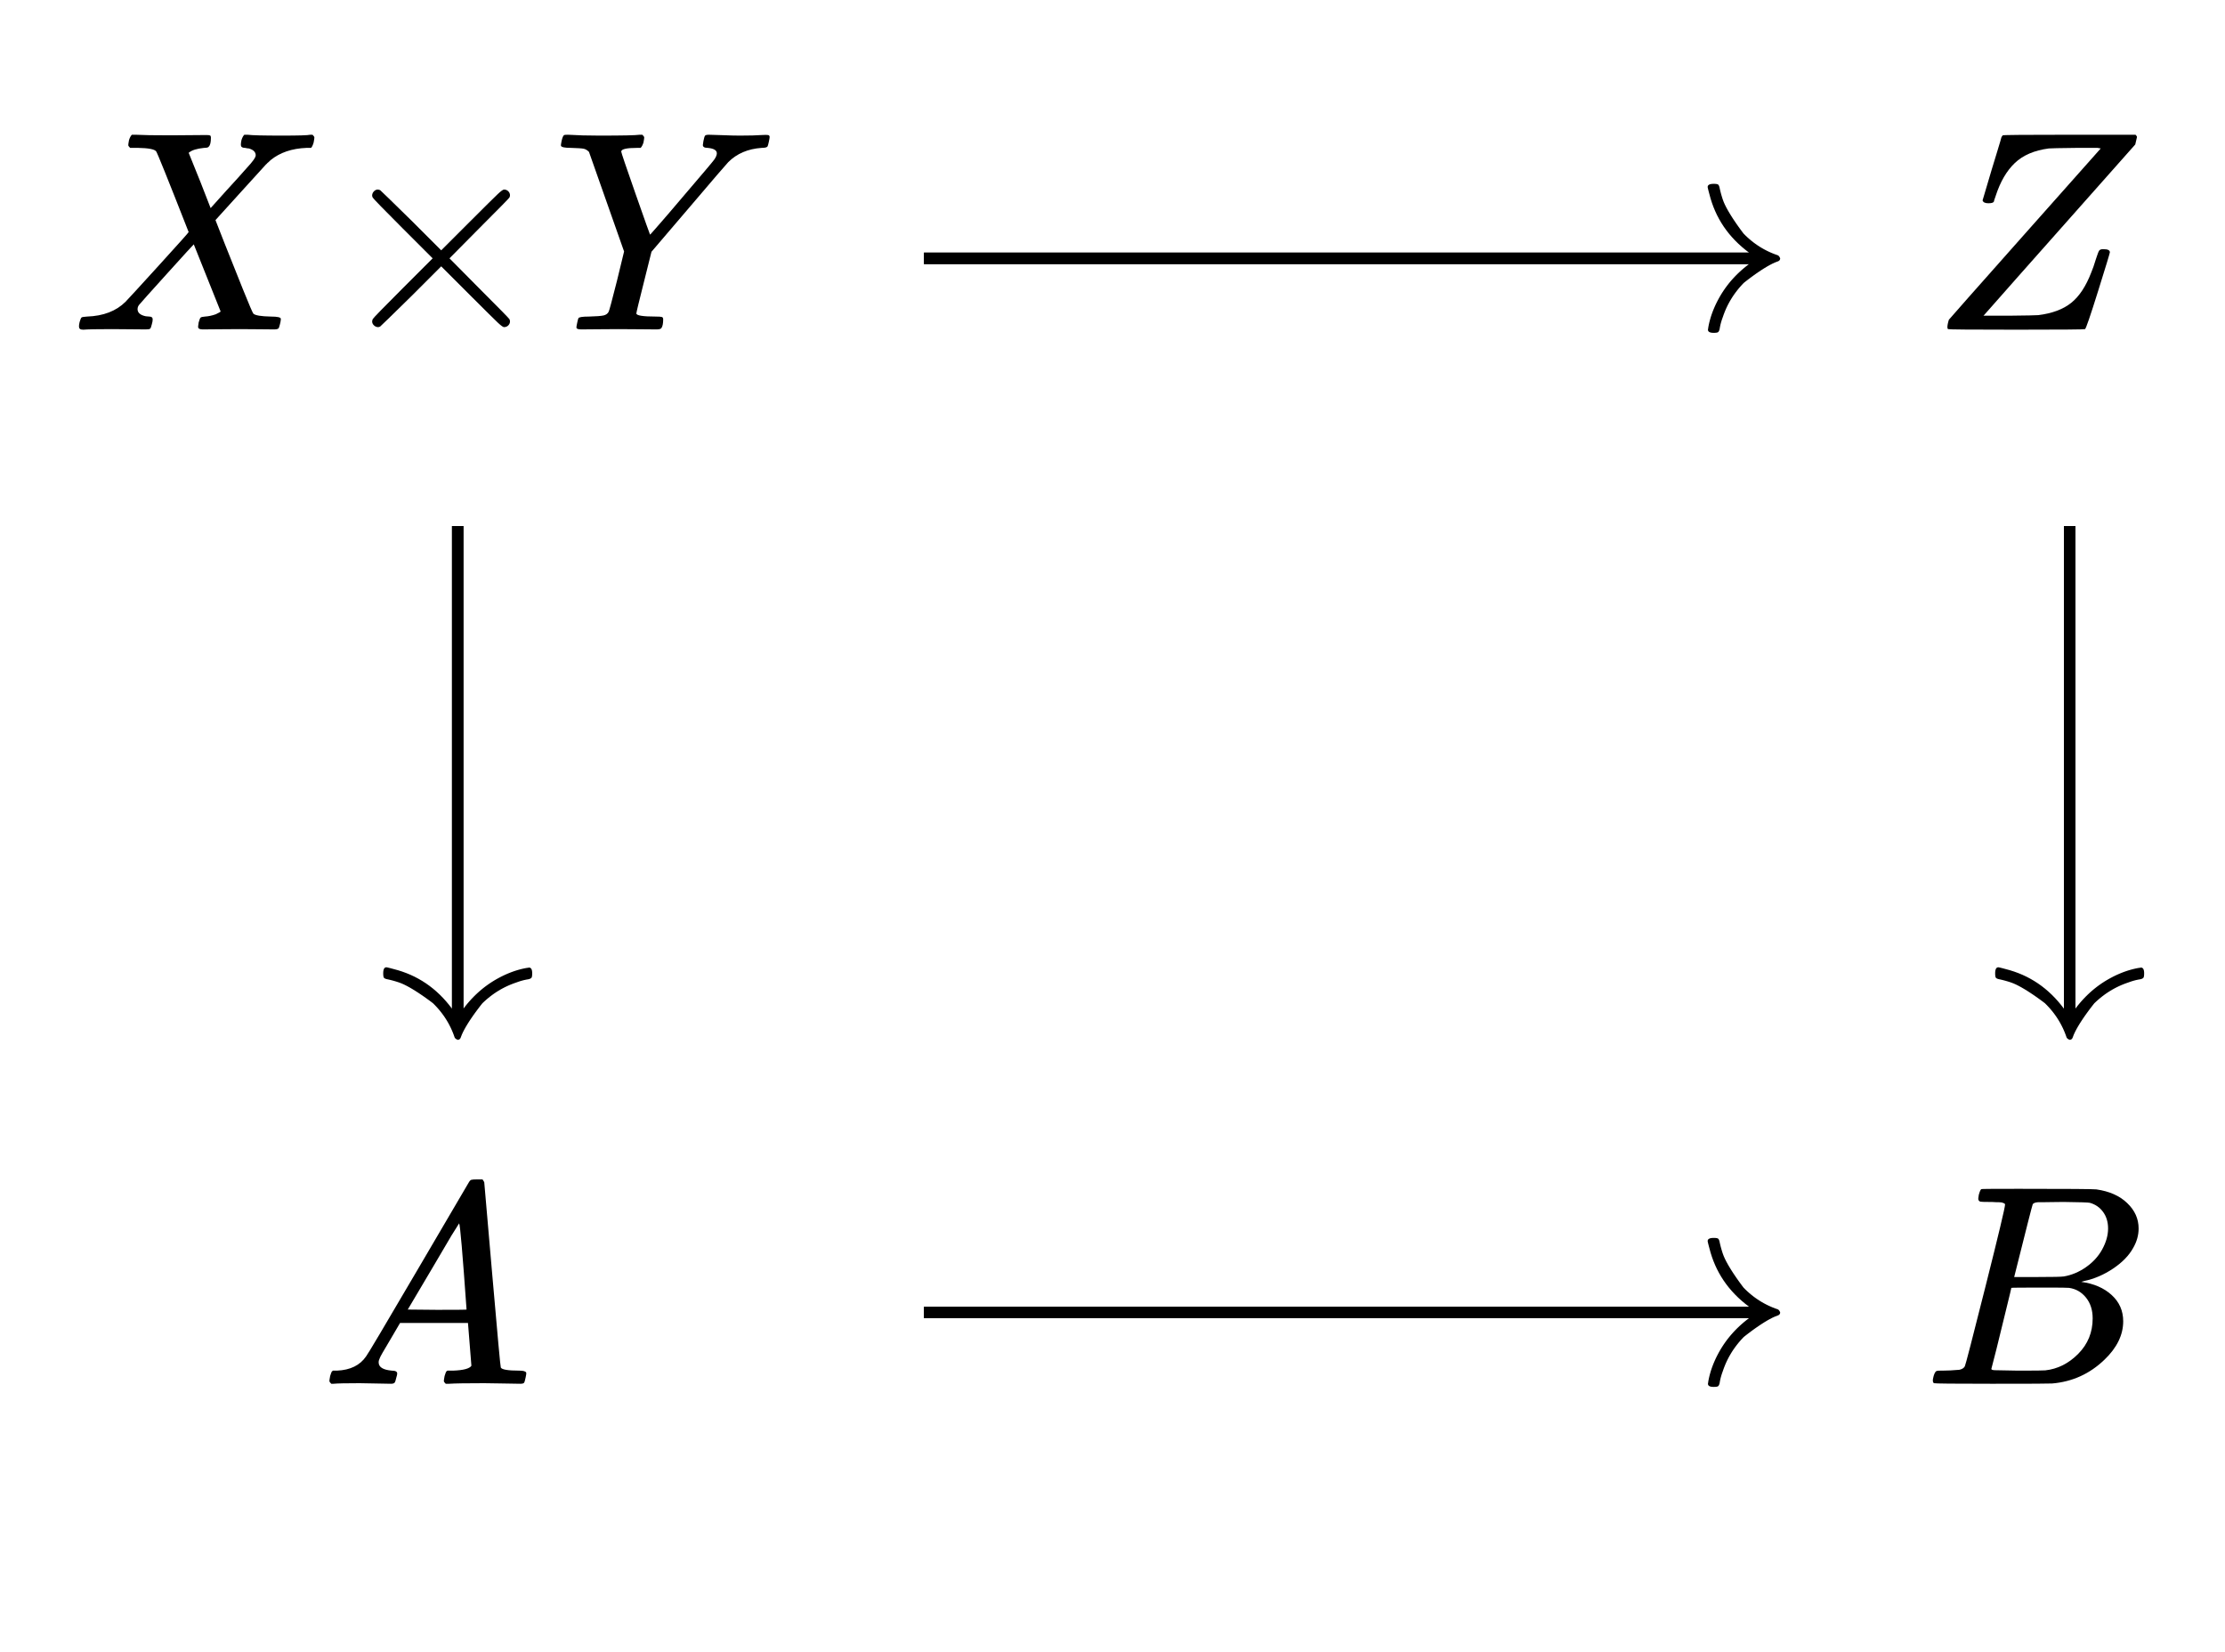
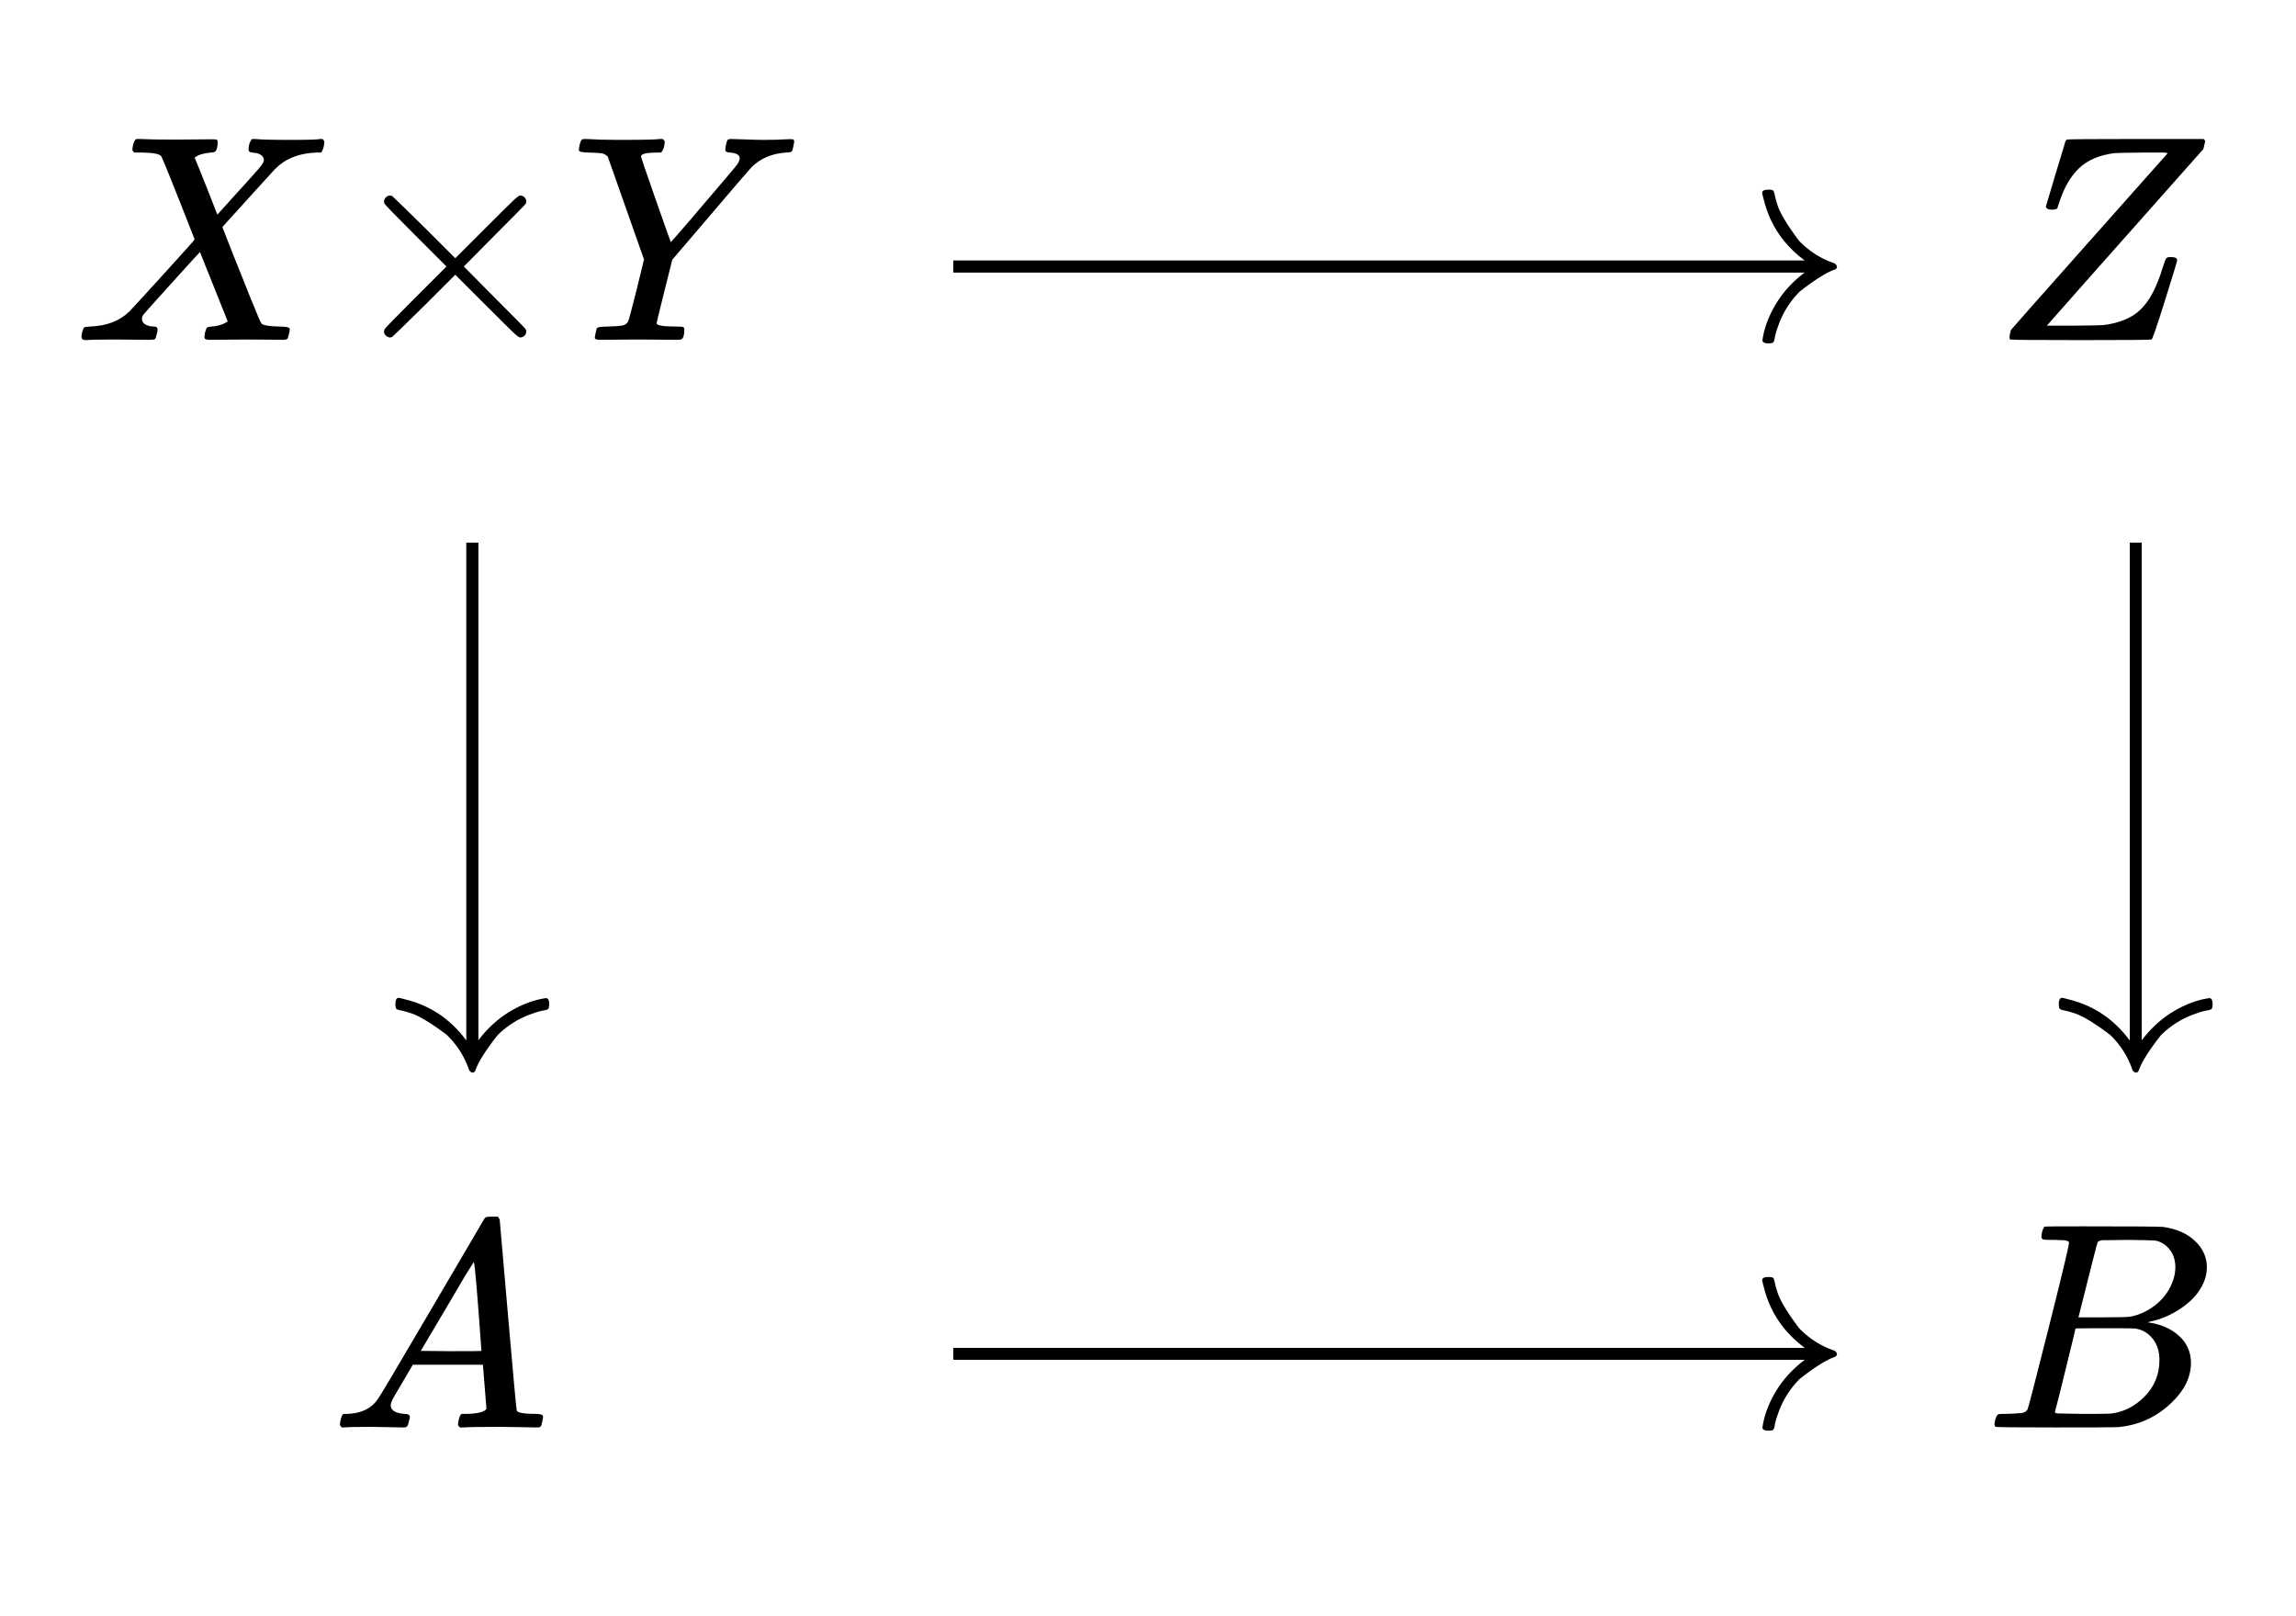
- <svg xmlns="http://www.w3.org/2000/svg" viewBox="0 0 311.847 231.44" width="311.847pt" height="231.44pt">
+ <svg xmlns="http://www.w3.org/2000/svg" viewBox="0 0 311.847 219.44" width="311.847pt" height="219.44pt">
  <path d="M20.44 46.164 Q19.68 46.164 18.08 46.144 Q16.48 46.124 15.68 46.124 Q12.56 46.124 11.68 46.204 Q11.32 46.204 11.2 46.084 Q10.96 45.924 11.16 45.124 Q11.32 44.564 11.44 44.484 Q11.56 44.404 12.2 44.364 Q15.64 44.244 17.6 42.284 Q18 41.884 22.24 37.224 Q26.48 32.564 26.44 32.524 Q22.08 21.404 21.88 21.204 Q21.52 20.764 19.36 20.724 L18.24 20.724 Q18 20.484 17.98 20.384 Q17.96 20.284 18.08 19.644 Q18.24 19.124 18.48 18.884 L19.04 18.884 Q20.4 18.964 23.88 18.964 Q24.76 18.964 26.44 18.944 Q28.12 18.924 28.92 18.924 Q29.32 18.924 29.44 18.984 Q29.56 19.044 29.56 19.284 Q29.56 20.244 29.28 20.524 Q29.2 20.724 28.6 20.724 Q27.08 20.884 26.52 21.364 L26.44 21.404 Q28.24 25.804 29.52 29.164 L31.64 26.804 Q33.52 24.764 34.6 23.524 Q35.84 22.204 35.84 21.764 Q35.84 21.084 34.88 20.804 Q34.68 20.804 34.36 20.724 Q34 20.724 33.84 20.564 Q33.68 20.404 33.84 19.644 Q34 19.124 34.24 18.884 L34.72 18.884 Q35.6 19.004 39.52 19.004 Q43 19.004 43.48 18.884 L43.8 18.884 Q44.04 19.124 44.06 19.224 Q44.08 19.324 43.96 19.964 Q43.8 20.524 43.6 20.724 L42.96 20.724 Q39.88 20.844 37.92 22.444 Q37.56 22.804 37.48 22.844 Q37.4 22.964 37.28 23.044 Q37.12 23.204 33.68 27.004 L30.2 30.844 Q30.2 30.884 31.46 34.064 Q32.72 37.244 34.04 40.524 Q35.36 43.804 35.52 43.964 Q35.92 44.324 37.96 44.364 Q39.36 44.364 39.36 44.684 Q39.36 45.124 39.08 45.964 Q38.96 46.164 38.44 46.164 Q37.84 46.164 36.32 46.144 Q34.8 46.124 33.56 46.124 Q32.36 46.124 30.72 46.144 Q29.08 46.164 28.44 46.164 Q27.92 46.164 27.8 45.964 Q27.72 45.844 27.84 45.204 Q28 44.604 28.12 44.504 Q28.24 44.404 28.72 44.364 Q29.44 44.324 30.24 44.044 Q30.92 43.724 30.92 43.644 L27.16 34.244 Q27.12 34.244 23.38 38.384 Q19.64 42.524 19.6 42.604 Q19.28 42.924 19.28 43.324 Q19.28 44.084 20.44 44.324 Q20.48 44.324 20.68 44.344 Q20.88 44.364 20.92 44.364 Q21.4 44.364 21.4 44.764 Q21.4 45.044 21.28 45.444 Q21.16 45.964 21.04 46.064 Q20.92 46.164 20.44 46.164 L20.44 46.164 Z" fill="rgba(0,0,0,1)" fill-rule="nonzero" stroke="none" />
  <path d="M71.478 45.044 Q71.478 45.364 71.238 45.604 Q70.998 45.844 70.638 45.844 Q70.438 45.844 69.758 45.204 Q69.078 44.564 65.998 41.484 L61.838 37.324 L57.638 41.524 Q53.398 45.684 53.278 45.764 Q53.118 45.844 52.998 45.844 Q52.678 45.844 52.418 45.604 Q52.158 45.364 52.158 45.044 Q52.158 44.964 52.238 44.724 Q52.358 44.484 56.478 40.364 L60.638 36.204 L56.478 32.044 Q52.358 27.924 52.238 27.684 Q52.158 27.524 52.158 27.404 Q52.158 27.084 52.398 26.824 Q52.638 26.564 52.958 26.564 Q53.038 26.564 53.278 26.644 Q53.398 26.724 57.638 30.884 L61.838 35.084 L65.998 30.924 Q69.078 27.844 69.758 27.204 Q70.438 26.564 70.638 26.564 Q70.998 26.564 71.238 26.804 Q71.478 27.044 71.478 27.364 Q71.478 27.524 71.398 27.684 Q71.318 27.844 67.158 32.004 L62.998 36.204 L67.158 40.404 Q71.318 44.564 71.398 44.724 Q71.478 44.884 71.478 45.044 L71.478 45.044 Z" fill="rgba(0,0,0,1)" fill-rule="nonzero" stroke="none" />
  <path d="M89.189 43.924 Q89.189 44.364 91.909 44.364 Q92.589 44.364 92.769 44.424 Q92.949 44.484 92.949 44.764 Q92.949 45.604 92.709 45.964 Q92.589 46.164 92.029 46.164 Q91.309 46.164 89.629 46.144 Q87.949 46.124 86.669 46.124 Q85.389 46.124 83.749 46.144 Q82.109 46.164 81.469 46.164 Q80.789 46.164 80.789 45.884 Q80.789 45.724 80.909 45.184 Q81.029 44.644 81.069 44.604 Q81.149 44.364 82.549 44.364 Q84.109 44.324 84.609 44.204 Q85.109 44.084 85.309 43.684 Q85.429 43.484 86.469 39.364 L87.469 35.244 Q85.829 30.564 82.549 21.284 Q82.189 20.924 81.809 20.844 Q81.429 20.764 80.029 20.724 Q78.749 20.724 78.629 20.444 Q78.589 20.324 78.709 19.764 Q78.869 19.044 79.069 18.924 Q79.149 18.884 79.629 18.884 Q81.549 19.004 83.989 19.004 Q88.869 19.004 89.629 18.884 L90.029 18.884 Q90.269 19.124 90.289 19.224 Q90.309 19.324 90.189 19.964 Q90.029 20.484 89.789 20.724 L89.309 20.724 Q87.069 20.724 87.069 21.244 Q87.069 21.444 89.069 27.144 Q91.069 32.844 91.109 32.884 L91.229 32.764 Q91.389 32.604 91.709 32.224 Q92.029 31.844 92.549 31.264 Q93.069 30.684 93.829 29.784 Q94.589 28.884 95.549 27.764 Q99.829 22.764 100.109 22.364 Q100.469 21.844 100.469 21.484 Q100.469 20.844 99.189 20.724 Q98.509 20.724 98.509 20.324 Q98.509 20.244 98.589 19.764 Q98.709 19.164 98.809 19.024 Q98.909 18.884 99.349 18.884 Q99.909 18.884 101.309 18.944 Q102.709 19.004 103.669 19.004 Q105.709 19.004 106.749 18.924 Q107.429 18.884 107.649 18.924 Q107.869 18.964 107.869 19.204 Q107.869 19.364 107.749 19.904 Q107.629 20.444 107.589 20.484 Q107.509 20.724 106.749 20.724 Q103.869 20.924 102.069 22.724 Q101.709 23.084 96.469 29.244 L91.309 35.284 L90.269 39.444 Q89.189 43.724 89.189 43.924 L89.189 43.924 Z" fill="rgba(0,0,0,1)" fill-rule="nonzero" stroke="none" />
  <path d="M129.5 37.004 L245.14 37.004 L244.79 37.272 L244.45 37.547 L244.12 37.829 L243.801 38.118 L243.491 38.414 L243.191 38.717 L242.901 39.027 L242.62 39.343 L242.35 39.667 L242.09 39.997 L241.84 40.335 L241.6 40.679 L241.37 41.03 L241.15 41.388 L240.94 41.752 L240.74 42.124 L240.617 42.364 L240.5 42.603 L240.388 42.843 L240.282 43.082 L240.181 43.32 L240.085 43.559 L239.994 43.797 L239.909 44.035 L239.829 44.272 L239.755 44.509 L239.686 44.746 L239.622 44.982 L239.563 45.218 L239.51 45.454 L239.462 45.689 L239.42 45.924 L239.42 45.934 L239.42 45.944 L239.419 45.954 L239.419 45.964 L239.418 45.974 L239.417 45.984 L239.416 45.994 L239.415 46.004 L239.413 46.014 L239.412 46.024 L239.41 46.034 L239.408 46.044 L239.406 46.054 L239.404 46.064 L239.402 46.074 L239.4 46.084 L239.398 46.094 L239.396 46.103 L239.394 46.112 L239.392 46.121 L239.39 46.129 L239.388 46.137 L239.387 46.145 L239.386 46.153 L239.384 46.16 L239.383 46.167 L239.382 46.174 L239.381 46.181 L239.381 46.187 L239.38 46.193 L239.38 46.199 L239.38 46.204 L239.383 46.257 L239.393 46.307 L239.408 46.353 L239.43 46.396 L239.458 46.435 L239.493 46.472 L239.534 46.504 L239.581 46.533 L239.634 46.559 L239.693 46.582 L239.759 46.601 L239.831 46.616 L239.909 46.628 L239.993 46.637 L240.083 46.642 L240.18 46.644 L240.239 46.644 L240.295 46.642 L240.348 46.641 L240.399 46.638 L240.447 46.635 L240.493 46.63 L240.535 46.625 L240.576 46.62 L240.613 46.613 L240.648 46.606 L240.68 46.597 L240.709 46.588 L240.736 46.578 L240.76 46.568 L240.781 46.556 L240.8 46.544 L240.817 46.53 L240.834 46.515 L240.85 46.497 L240.866 46.477 L240.881 46.456 L240.896 46.432 L240.911 46.406 L240.925 46.379 L240.939 46.349 L240.952 46.317 L240.964 46.283 L240.977 46.248 L240.988 46.21 L240.999 46.17 L241.01 46.128 L241.02 46.084 L241.036 45.984 L241.053 45.884 L241.072 45.783 L241.093 45.682 L241.115 45.581 L241.138 45.479 L241.164 45.377 L241.19 45.275 L241.219 45.172 L241.249 45.069 L241.28 44.965 L241.313 44.862 L241.348 44.758 L241.384 44.653 L241.421 44.549 L241.46 44.444 L241.575 44.111 L241.699 43.783 L241.831 43.459 L241.973 43.14 L242.124 42.825 L242.284 42.515 L242.453 42.209 L242.631 41.908 L242.817 41.612 L243.013 41.32 L243.219 41.033 L243.433 40.75 L243.656 40.472 L243.888 40.198 L244.13 39.929 L244.38 39.664 L244.414 39.637 L244.51 39.559 L244.664 39.438 L244.869 39.278 L245.119 39.087 L245.408 38.87 L245.731 38.633 L246.081 38.383 L246.451 38.127 L246.838 37.868 L247.233 37.616 L247.632 37.374 L248.028 37.15 L248.415 36.949 L248.788 36.779 L249.14 36.644 L249.184 36.628 L249.224 36.611 L249.262 36.592 L249.298 36.571 L249.33 36.549 L249.359 36.526 L249.386 36.5 L249.41 36.474 L249.431 36.445 L249.449 36.415 L249.465 36.384 L249.477 36.351 L249.487 36.316 L249.494 36.28 L249.499 36.243 L249.5 36.204 L249.499 36.2 L249.494 36.188 L249.487 36.17 L249.477 36.147 L249.465 36.118 L249.449 36.086 L249.431 36.051 L249.41 36.014 L249.386 35.976 L249.359 35.938 L249.33 35.901 L249.298 35.867 L249.262 35.834 L249.224 35.806 L249.184 35.782 L249.14 35.764 L248.803 35.645 L248.471 35.516 L248.144 35.378 L247.823 35.231 L247.507 35.074 L247.196 34.909 L246.891 34.734 L246.59 34.55 L246.296 34.356 L246.006 34.153 L245.722 33.942 L245.443 33.72 L245.169 33.49 L244.901 33.251 L244.638 33.002 L244.38 32.744 L244.354 32.71 L244.279 32.612 L244.161 32.456 L244.006 32.249 L243.821 31.995 L243.611 31.703 L243.382 31.377 L243.141 31.024 L242.892 30.651 L242.642 30.262 L242.398 29.865 L242.164 29.465 L241.948 29.069 L241.754 28.683 L241.59 28.312 L241.46 27.964 L241.425 27.859 L241.392 27.755 L241.359 27.652 L241.327 27.549 L241.296 27.447 L241.267 27.346 L241.238 27.245 L241.21 27.145 L241.183 27.045 L241.157 26.946 L241.132 26.847 L241.108 26.75 L241.085 26.652 L241.062 26.556 L241.041 26.46 L241.02 26.364 L241.01 26.315 L240.999 26.268 L240.988 26.224 L240.977 26.182 L240.964 26.143 L240.952 26.106 L240.939 26.071 L240.925 26.039 L240.911 26.009 L240.896 25.981 L240.881 25.956 L240.866 25.933 L240.85 25.912 L240.834 25.894 L240.817 25.878 L240.8 25.864 L240.781 25.852 L240.76 25.84 L240.736 25.83 L240.709 25.82 L240.68 25.811 L240.648 25.802 L240.613 25.795 L240.576 25.788 L240.535 25.783 L240.493 25.778 L240.447 25.773 L240.399 25.77 L240.348 25.767 L240.295 25.766 L240.239 25.764 L240.18 25.764 L240.078 25.766 L239.983 25.771 L239.895 25.78 L239.812 25.792 L239.737 25.807 L239.668 25.826 L239.606 25.849 L239.55 25.875 L239.501 25.904 L239.458 25.936 L239.422 25.973 L239.393 26.012 L239.37 26.055 L239.353 26.101 L239.343 26.151 L239.34 26.204 L239.341 26.222 L239.344 26.246 L239.348 26.276 L239.355 26.311 L239.363 26.353 L239.374 26.401 L239.386 26.454 L239.4 26.514 L239.416 26.579 L239.434 26.65 L239.453 26.728 L239.475 26.811 L239.498 26.9 L239.524 26.995 L239.551 27.097 L239.58 27.204 L239.747 27.822 L239.939 28.426 L240.154 29.015 L240.393 29.591 L240.656 30.153 L240.944 30.701 L241.255 31.234 L241.59 31.754 L241.95 32.26 L242.333 32.751 L242.741 33.229 L243.173 33.692 L243.628 34.141 L244.108 34.576 L244.612 34.997 L245.14 35.404 L129.5 35.404" fill="rgba(0,0,0,1)" fill-rule="nonzero" stroke="none" />
  <path d="M129.5 37.004 L245.5 37.004 L245.5 35.404 L129.5 35.404" fill="rgba(0,0,0,1)" fill-rule="nonzero" stroke="none" />
  <path d="M294.87 34.924 Q295.71 34.924 295.71 35.364 Q295.71 35.524 294.07 40.764 Q292.43 46.004 292.23 46.124 Q292.11 46.204 282.59 46.204 Q273.11 46.204 273.03 46.124 Q272.87 46.004 272.99 45.404 Q273.03 45.284 273.05 45.144 Q273.07 45.004 273.11 44.924 Q273.15 44.844 273.15 44.804 Q273.15 44.764 283.75 32.824 Q294.35 20.884 294.43 20.804 L293.99 20.724 Q293.59 20.724 291.07 20.724 Q287.47 20.764 287.15 20.804 Q284.11 21.204 282.39 22.844 Q280.67 24.484 279.71 27.444 Q279.67 27.564 279.63 27.684 Q279.59 27.804 279.55 27.904 Q279.51 28.004 279.49 28.084 Q279.47 28.164 279.47 28.204 L279.43 28.284 Q279.31 28.484 278.67 28.484 Q277.99 28.484 277.87 28.084 L279.15 23.764 Q279.47 22.724 279.81 21.604 Q280.15 20.484 280.33 19.884 Q280.51 19.284 280.51 19.244 Q280.63 19.004 280.71 18.964 Q280.83 18.884 290.07 18.884 L299.31 18.884 Q299.51 19.084 299.51 19.204 Q299.51 19.284 299.27 20.244 Q278.15 44.044 278.11 44.124 L277.99 44.244 L281.55 44.244 Q285.35 44.204 285.67 44.164 Q288.59 43.804 290.29 42.444 Q291.99 41.084 293.11 38.164 Q293.39 37.524 293.75 36.324 Q294.07 35.324 294.21 35.124 Q294.35 34.924 294.71 34.924 L294.87 34.924 L294.87 34.924 Z" fill="rgba(0,0,0,1)" fill-rule="nonzero" stroke="none" />
  <path d="M64.95 73.72 L64.95 141.36 L65.218 141.01 L65.493 140.67 L65.775 140.34 L66.064 140.021 L66.36 139.711 L66.663 139.411 L66.973 139.121 L67.29 138.84 L67.613 138.57 L67.943 138.31 L68.281 138.06 L68.625 137.82 L68.976 137.59 L69.334 137.37 L69.698 137.16 L70.07 136.96 L70.31 136.837 L70.549 136.72 L70.789 136.608 L71.028 136.502 L71.266 136.401 L71.505 136.305 L71.743 136.214 L71.981 136.129 L72.218 136.049 L72.455 135.975 L72.692 135.906 L72.928 135.842 L73.164 135.783 L73.4 135.73 L73.635 135.682 L73.87 135.64 L73.88 135.64 L73.89 135.64 L73.9 135.639 L73.91 135.639 L73.92 135.638 L73.93 135.637 L73.94 135.636 L73.95 135.635 L73.96 135.633 L73.97 135.632 L73.98 135.63 L73.99 135.628 L74 135.626 L74.01 135.624 L74.02 135.622 L74.03 135.62 L74.04 135.618 L74.049 135.616 L74.058 135.614 L74.067 135.612 L74.075 135.61 L74.083 135.608 L74.091 135.607 L74.099 135.606 L74.106 135.604 L74.113 135.603 L74.12 135.602 L74.127 135.601 L74.133 135.601 L74.139 135.6 L74.145 135.6 L74.15 135.6 L74.203 135.603 L74.253 135.613 L74.299 135.628 L74.342 135.65 L74.381 135.678 L74.418 135.713 L74.45 135.754 L74.48 135.8 L74.505 135.854 L74.528 135.913 L74.547 135.979 L74.562 136.051 L74.574 136.129 L74.583 136.213 L74.588 136.303 L74.59 136.4 L74.59 136.459 L74.588 136.515 L74.587 136.568 L74.584 136.619 L74.581 136.667 L74.576 136.713 L74.571 136.755 L74.566 136.796 L74.559 136.833 L74.552 136.868 L74.543 136.9 L74.534 136.929 L74.524 136.956 L74.514 136.98 L74.502 137.001 L74.49 137.02 L74.476 137.037 L74.461 137.054 L74.443 137.07 L74.423 137.086 L74.402 137.101 L74.378 137.116 L74.352 137.131 L74.325 137.145 L74.295 137.159 L74.263 137.172 L74.229 137.184 L74.194 137.197 L74.156 137.208 L74.116 137.219 L74.074 137.23 L74.03 137.24 L73.93 137.256 L73.83 137.273 L73.729 137.292 L73.628 137.313 L73.527 137.335 L73.425 137.358 L73.323 137.384 L73.221 137.411 L73.118 137.439 L73.015 137.469 L72.911 137.5 L72.808 137.533 L72.704 137.568 L72.599 137.604 L72.495 137.641 L72.39 137.68 L72.057 137.795 L71.729 137.919 L71.405 138.051 L71.086 138.193 L70.771 138.344 L70.461 138.504 L70.155 138.673 L69.855 138.851 L69.558 139.037 L69.266 139.233 L68.979 139.439 L68.696 139.653 L68.418 139.876 L68.144 140.108 L67.875 140.35 L67.61 140.6 L67.583 140.634 L67.505 140.73 L67.384 140.884 L67.224 141.089 L67.033 141.339 L66.816 141.628 L66.579 141.951 L66.329 142.3 L66.073 142.671 L65.814 143.058 L65.562 143.453 L65.32 143.852 L65.096 144.248 L64.895 144.635 L64.725 145.008 L64.59 145.36 L64.574 145.404 L64.557 145.444 L64.538 145.482 L64.517 145.518 L64.495 145.55 L64.472 145.579 L64.446 145.606 L64.419 145.63 L64.391 145.651 L64.361 145.669 L64.33 145.685 L64.297 145.697 L64.262 145.707 L64.226 145.714 L64.189 145.719 L64.15 145.72 L64.146 145.719 L64.134 145.714 L64.116 145.707 L64.093 145.697 L64.064 145.685 L64.032 145.669 L63.997 145.651 L63.96 145.63 L63.922 145.606 L63.884 145.579 L63.847 145.55 L63.812 145.518 L63.78 145.482 L63.752 145.444 L63.728 145.404 L63.71 145.36 L63.591 145.023 L63.462 144.691 L63.324 144.364 L63.177 144.043 L63.02 143.727 L62.855 143.416 L62.68 143.111 L62.495 142.81 L62.302 142.516 L62.099 142.226 L61.888 141.942 L61.666 141.663 L61.436 141.389 L61.197 141.121 L60.948 140.858 L60.69 140.6 L60.656 140.574 L60.558 140.499 L60.402 140.381 L60.195 140.226 L59.941 140.041 L59.649 139.831 L59.323 139.602 L58.971 139.361 L58.597 139.112 L58.208 138.862 L57.811 138.618 L57.411 138.384 L57.015 138.168 L56.629 137.974 L56.258 137.81 L55.91 137.68 L55.805 137.645 L55.701 137.612 L55.598 137.579 L55.495 137.547 L55.393 137.516 L55.292 137.487 L55.191 137.458 L55.09 137.43 L54.991 137.403 L54.892 137.377 L54.793 137.352 L54.696 137.328 L54.598 137.305 L54.502 137.282 L54.406 137.261 L54.31 137.24 L54.261 137.23 L54.214 137.219 L54.17 137.208 L54.128 137.197 L54.089 137.184 L54.052 137.172 L54.017 137.159 L53.985 137.145 L53.955 137.131 L53.927 137.116 L53.902 137.101 L53.879 137.086 L53.858 137.07 L53.84 137.054 L53.824 137.037 L53.81 137.02 L53.798 137.001 L53.786 136.98 L53.776 136.956 L53.766 136.929 L53.757 136.9 L53.748 136.868 L53.741 136.833 L53.734 136.796 L53.729 136.755 L53.724 136.713 L53.719 136.667 L53.716 136.619 L53.713 136.568 L53.712 136.515 L53.71 136.459 L53.71 136.4 L53.712 136.298 L53.717 136.203 L53.726 136.115 L53.738 136.032 L53.753 135.957 L53.772 135.888 L53.795 135.826 L53.821 135.77 L53.85 135.721 L53.882 135.678 L53.919 135.642 L53.958 135.613 L54.001 135.59 L54.047 135.573 L54.097 135.563 L54.15 135.56 L54.168 135.561 L54.192 135.564 L54.222 135.568 L54.257 135.575 L54.299 135.583 L54.347 135.594 L54.4 135.606 L54.459 135.62 L54.525 135.636 L54.596 135.654 L54.674 135.673 L54.757 135.695 L54.846 135.718 L54.941 135.744 L55.043 135.771 L55.15 135.8 L55.768 135.967 L56.372 136.159 L56.961 136.374 L57.537 136.613 L58.099 136.876 L58.647 137.164 L59.18 137.475 L59.7 137.81 L60.206 138.17 L60.697 138.553 L61.175 138.961 L61.638 139.393 L62.087 139.848 L62.522 140.328 L62.943 140.832 L63.35 141.36 L63.35 73.72" fill="rgba(0,0,0,1)" fill-rule="nonzero" stroke="none" />
  <path d="M64.95 73.72 L64.95 141.72 L63.35 141.72 L63.35 73.72" fill="rgba(0,0,0,1)" fill-rule="nonzero" stroke="none" />
  <path d="M290.874 73.72 L290.874 141.36 L291.142 141.01 L291.417 140.67 L291.699 140.34 L291.988 140.021 L292.284 139.711 L292.587 139.411 L292.896 139.121 L293.213 138.84 L293.537 138.57 L293.867 138.31 L294.204 138.06 L294.548 137.82 L294.899 137.59 L295.257 137.37 L295.622 137.16 L295.994 136.96 L296.233 136.837 L296.473 136.72 L296.712 136.608 L296.951 136.502 L297.19 136.401 L297.428 136.305 L297.666 136.214 L297.904 136.129 L298.141 136.049 L298.379 135.975 L298.615 135.906 L298.852 135.842 L299.088 135.783 L299.323 135.73 L299.559 135.682 L299.794 135.64 L299.803 135.64 L299.813 135.64 L299.823 135.639 L299.833 135.639 L299.843 135.638 L299.853 135.637 L299.863 135.636 L299.874 135.635 L299.884 135.633 L299.894 135.632 L299.904 135.63 L299.914 135.628 L299.924 135.626 L299.934 135.624 L299.944 135.622 L299.954 135.62 L299.963 135.618 L299.973 135.616 L299.982 135.614 L299.99 135.612 L299.999 135.61 L300.007 135.608 L300.015 135.607 L300.023 135.606 L300.03 135.604 L300.037 135.603 L300.044 135.602 L300.05 135.601 L300.057 135.601 L300.063 135.6 L300.068 135.6 L300.074 135.6 L300.127 135.603 L300.176 135.613 L300.223 135.628 L300.266 135.65 L300.305 135.678 L300.341 135.713 L300.374 135.754 L300.403 135.8 L300.429 135.854 L300.451 135.913 L300.47 135.979 L300.486 136.051 L300.498 136.129 L300.507 136.213 L300.512 136.303 L300.514 136.4 L300.513 136.459 L300.512 136.515 L300.51 136.568 L300.508 136.619 L300.504 136.667 L300.5 136.713 L300.495 136.755 L300.489 136.796 L300.483 136.833 L300.475 136.868 L300.467 136.9 L300.458 136.929 L300.448 136.956 L300.437 136.98 L300.426 137.001 L300.414 137.02 L300.4 137.037 L300.384 137.054 L300.366 137.07 L300.347 137.086 L300.325 137.101 L300.301 137.116 L300.276 137.131 L300.248 137.145 L300.218 137.159 L300.187 137.172 L300.153 137.184 L300.117 137.197 L300.079 137.208 L300.039 137.219 L299.998 137.23 L299.954 137.24 L299.854 137.256 L299.753 137.273 L299.653 137.292 L299.552 137.313 L299.45 137.335 L299.349 137.358 L299.246 137.384 L299.144 137.411 L299.041 137.439 L298.938 137.469 L298.835 137.5 L298.731 137.533 L298.627 137.568 L298.523 137.604 L298.418 137.641 L298.314 137.68 L297.981 137.795 L297.652 137.919 L297.328 138.051 L297.009 138.193 L296.695 138.344 L296.385 138.504 L296.079 138.673 L295.778 138.851 L295.482 139.037 L295.19 139.233 L294.902 139.439 L294.62 139.653 L294.341 139.876 L294.068 140.108 L293.798 140.35 L293.534 140.6 L293.506 140.634 L293.429 140.73 L293.307 140.884 L293.148 141.089 L292.956 141.339 L292.739 141.628 L292.503 141.951 L292.253 142.3 L291.996 142.671 L291.738 143.058 L291.485 143.453 L291.244 143.852 L291.02 144.248 L290.819 144.635 L290.648 145.008 L290.514 145.36 L290.498 145.404 L290.48 145.444 L290.461 145.482 L290.441 145.518 L290.419 145.55 L290.395 145.579 L290.37 145.606 L290.343 145.63 L290.315 145.651 L290.285 145.669 L290.253 145.685 L290.221 145.697 L290.186 145.707 L290.15 145.714 L290.113 145.719 L290.074 145.72 L290.07 145.719 L290.058 145.714 L290.04 145.707 L290.016 145.697 L289.988 145.685 L289.955 145.669 L289.92 145.651 L289.884 145.63 L289.846 145.606 L289.808 145.579 L289.771 145.55 L289.736 145.518 L289.704 145.482 L289.675 145.444 L289.652 145.404 L289.634 145.36 L289.514 145.023 L289.386 144.691 L289.248 144.364 L289.1 144.043 L288.944 143.727 L288.778 143.416 L288.603 143.111 L288.419 142.81 L288.226 142.516 L288.023 142.226 L287.811 141.942 L287.59 141.663 L287.36 141.389 L287.12 141.121 L286.872 140.858 L286.614 140.6 L286.58 140.574 L286.482 140.499 L286.326 140.381 L286.118 140.226 L285.865 140.041 L285.573 139.831 L285.247 139.602 L284.894 139.361 L284.52 139.112 L284.132 138.862 L283.735 138.618 L283.335 138.384 L282.939 138.168 L282.552 137.974 L282.182 137.81 L281.834 137.68 L281.729 137.645 L281.625 137.612 L281.522 137.579 L281.419 137.547 L281.317 137.516 L281.215 137.487 L281.114 137.458 L281.014 137.43 L280.914 137.403 L280.815 137.377 L280.717 137.352 L280.619 137.328 L280.522 137.305 L280.425 137.282 L280.329 137.261 L280.234 137.24 L280.185 137.23 L280.138 137.219 L280.094 137.208 L280.052 137.197 L280.013 137.184 L279.976 137.172 L279.941 137.159 L279.909 137.145 L279.879 137.131 L279.851 137.116 L279.826 137.101 L279.803 137.086 L279.782 137.07 L279.764 137.054 L279.747 137.037 L279.734 137.02 L279.721 137.001 L279.71 136.98 L279.699 136.956 L279.689 136.929 L279.68 136.9 L279.672 136.868 L279.665 136.833 L279.658 136.796 L279.652 136.755 L279.647 136.713 L279.643 136.667 L279.64 136.619 L279.637 136.568 L279.635 136.515 L279.634 136.459 L279.634 136.4 L279.635 136.298 L279.641 136.203 L279.649 136.115 L279.661 136.032 L279.677 135.957 L279.696 135.888 L279.718 135.826 L279.744 135.77 L279.773 135.721 L279.806 135.678 L279.842 135.642 L279.882 135.613 L279.925 135.59 L279.971 135.573 L280.021 135.563 L280.074 135.56 L280.092 135.561 L280.115 135.564 L280.145 135.568 L280.181 135.575 L280.223 135.583 L280.27 135.594 L280.324 135.606 L280.383 135.62 L280.449 135.636 L280.52 135.654 L280.597 135.673 L280.681 135.695 L280.77 135.718 L280.865 135.744 L280.966 135.771 L281.074 135.8 L281.691 135.967 L282.295 136.159 L282.885 136.374 L283.461 136.613 L284.022 136.876 L284.57 137.164 L285.104 137.475 L285.624 137.81 L286.129 138.17 L286.621 138.553 L287.098 138.961 L287.561 139.393 L288.011 139.848 L288.446 140.328 L288.867 140.832 L289.274 141.36 L289.274 73.72" fill="rgba(0,0,0,1)" fill-rule="nonzero" stroke="none" />
  <path d="M290.874 73.72 L290.874 141.72 L289.274 141.72 L289.274 73.72" fill="rgba(0,0,0,1)" fill-rule="nonzero" stroke="none" />
  <path d="M54.79 193.924 Q54.11 193.924 52.63 193.884 Q51.15 193.844 50.39 193.844 Q47.55 193.844 46.75 193.924 L46.43 193.924 Q46.19 193.684 46.17 193.584 Q46.15 193.484 46.27 192.844 Q46.43 192.324 46.51 192.204 L46.67 192.084 L47.23 192.084 Q50.03 191.964 51.31 190.084 Q51.55 189.844 58.57 177.864 Q65.59 165.884 65.67 165.764 Q65.87 165.404 66.05 165.344 Q66.23 165.284 66.95 165.284 L67.63 165.284 Q67.87 165.644 67.87 165.684 L68.99 178.604 Q70.11 191.524 70.19 191.644 Q70.39 192.084 72.79 192.084 Q73.63 192.084 73.75 192.364 Q73.79 192.524 73.67 193.044 Q73.55 193.644 73.45 193.784 Q73.35 193.924 72.91 193.924 Q72.19 193.924 70.53 193.884 Q68.87 193.844 67.87 193.844 Q64.11 193.844 62.95 193.924 L62.47 193.924 Q62.23 193.684 62.21 193.584 Q62.19 193.484 62.31 192.844 Q62.47 192.324 62.55 192.204 L62.71 192.084 L63.51 192.084 Q65.67 192.004 66.07 191.404 L65.59 185.404 L56.07 185.404 L54.71 187.724 Q53.27 190.124 53.23 190.324 Q53.07 190.644 53.07 190.924 Q53.07 191.924 54.91 192.084 Q55.67 192.084 55.67 192.484 Q55.67 192.684 55.55 193.044 Q55.43 193.604 55.31 193.764 Q55.19 193.924 54.79 193.924 L54.79 193.924 Z M65.39 183.524 Q64.55 171.644 64.35 171.444 L63.27 173.164 Q62.63 174.244 60.75 177.444 L57.15 183.524 L61.27 183.564 Q65.39 183.564 65.39 183.524 L65.39 183.524 Z" fill="rgba(0,0,0,1)" fill-rule="nonzero" stroke="none" />
  <path d="M129.5 184.724 L245.14 184.724 L244.79 184.992 L244.45 185.267 L244.12 185.549 L243.801 185.838 L243.491 186.134 L243.191 186.437 L242.901 186.747 L242.62 187.064 L242.35 187.387 L242.09 187.717 L241.84 188.055 L241.6 188.399 L241.37 188.75 L241.15 189.108 L240.94 189.472 L240.74 189.844 L240.617 190.084 L240.5 190.323 L240.388 190.563 L240.282 190.802 L240.181 191.04 L240.085 191.279 L239.994 191.517 L239.909 191.755 L239.829 191.992 L239.755 192.229 L239.686 192.466 L239.622 192.702 L239.563 192.938 L239.51 193.174 L239.462 193.409 L239.42 193.644 L239.42 193.654 L239.42 193.664 L239.419 193.674 L239.419 193.684 L239.418 193.694 L239.417 193.704 L239.416 193.714 L239.415 193.724 L239.413 193.734 L239.412 193.744 L239.41 193.754 L239.408 193.764 L239.406 193.774 L239.404 193.784 L239.402 193.794 L239.4 193.804 L239.398 193.814 L239.396 193.823 L239.394 193.832 L239.392 193.841 L239.39 193.849 L239.388 193.857 L239.387 193.865 L239.386 193.873 L239.384 193.88 L239.383 193.887 L239.382 193.894 L239.381 193.901 L239.381 193.907 L239.38 193.913 L239.38 193.919 L239.38 193.924 L239.383 193.977 L239.393 194.027 L239.408 194.073 L239.43 194.116 L239.458 194.155 L239.493 194.192 L239.534 194.224 L239.581 194.254 L239.634 194.279 L239.693 194.302 L239.759 194.321 L239.831 194.336 L239.909 194.348 L239.993 194.357 L240.083 194.362 L240.18 194.364 L240.239 194.364 L240.295 194.362 L240.348 194.361 L240.399 194.358 L240.447 194.355 L240.493 194.35 L240.535 194.345 L240.576 194.339 L240.613 194.333 L240.648 194.326 L240.68 194.317 L240.709 194.308 L240.736 194.298 L240.76 194.288 L240.781 194.276 L240.8 194.264 L240.817 194.25 L240.834 194.235 L240.85 194.217 L240.866 194.197 L240.881 194.176 L240.896 194.152 L240.911 194.126 L240.925 194.099 L240.939 194.069 L240.952 194.037 L240.964 194.003 L240.977 193.968 L240.988 193.93 L240.999 193.89 L241.01 193.848 L241.02 193.804 L241.036 193.704 L241.053 193.604 L241.072 193.503 L241.093 193.402 L241.115 193.301 L241.138 193.199 L241.164 193.097 L241.19 192.994 L241.219 192.892 L241.249 192.789 L241.28 192.685 L241.313 192.582 L241.348 192.478 L241.384 192.373 L241.421 192.269 L241.46 192.164 L241.575 191.831 L241.699 191.503 L241.831 191.179 L241.973 190.86 L242.124 190.545 L242.284 190.235 L242.453 189.929 L242.631 189.629 L242.817 189.332 L243.013 189.04 L243.219 188.753 L243.433 188.47 L243.656 188.192 L243.888 187.918 L244.13 187.649 L244.38 187.384 L244.414 187.357 L244.51 187.279 L244.664 187.158 L244.869 186.998 L245.119 186.807 L245.408 186.59 L245.731 186.353 L246.081 186.103 L246.451 185.847 L246.838 185.588 L247.233 185.336 L247.632 185.094 L248.028 184.87 L248.415 184.669 L248.788 184.499 L249.14 184.364 L249.184 184.348 L249.224 184.331 L249.262 184.312 L249.298 184.291 L249.33 184.269 L249.359 184.246 L249.386 184.22 L249.41 184.194 L249.431 184.165 L249.449 184.135 L249.465 184.104 L249.477 184.071 L249.487 184.036 L249.494 184 L249.499 183.963 L249.5 183.924 L249.499 183.92 L249.494 183.908 L249.487 183.89 L249.477 183.867 L249.465 183.838 L249.449 183.806 L249.431 183.771 L249.41 183.734 L249.386 183.696 L249.359 183.658 L249.33 183.621 L249.298 183.587 L249.262 183.554 L249.224 183.526 L249.184 183.502 L249.14 183.484 L248.803 183.365 L248.471 183.236 L248.144 183.098 L247.823 182.951 L247.507 182.794 L247.196 182.629 L246.891 182.454 L246.59 182.269 L246.296 182.076 L246.006 181.873 L245.722 181.662 L245.443 181.44 L245.169 181.21 L244.901 180.971 L244.638 180.722 L244.38 180.464 L244.354 180.43 L244.279 180.332 L244.161 180.176 L244.006 179.969 L243.821 179.715 L243.611 179.423 L243.382 179.097 L243.141 178.744 L242.892 178.371 L242.642 177.982 L242.398 177.585 L242.164 177.185 L241.948 176.789 L241.754 176.403 L241.59 176.032 L241.46 175.684 L241.425 175.579 L241.392 175.475 L241.359 175.372 L241.327 175.269 L241.296 175.167 L241.267 175.066 L241.238 174.965 L241.21 174.864 L241.183 174.765 L241.157 174.666 L241.132 174.567 L241.108 174.47 L241.085 174.372 L241.062 174.276 L241.041 174.18 L241.02 174.084 L241.01 174.035 L240.999 173.988 L240.988 173.944 L240.977 173.902 L240.964 173.863 L240.952 173.826 L240.939 173.791 L240.925 173.759 L240.911 173.729 L240.896 173.701 L240.881 173.676 L240.866 173.653 L240.85 173.632 L240.834 173.614 L240.817 173.598 L240.8 173.584 L240.781 173.572 L240.76 173.56 L240.736 173.55 L240.709 173.54 L240.68 173.531 L240.648 173.522 L240.613 173.515 L240.576 173.508 L240.535 173.503 L240.493 173.498 L240.447 173.493 L240.399 173.49 L240.348 173.487 L240.295 173.486 L240.239 173.484 L240.18 173.484 L240.078 173.486 L239.983 173.491 L239.895 173.5 L239.812 173.512 L239.737 173.527 L239.668 173.546 L239.606 173.569 L239.55 173.595 L239.501 173.624 L239.458 173.656 L239.422 173.693 L239.393 173.732 L239.37 173.775 L239.353 173.821 L239.343 173.871 L239.34 173.924 L239.341 173.942 L239.344 173.966 L239.348 173.996 L239.355 174.031 L239.363 174.073 L239.374 174.121 L239.386 174.174 L239.4 174.233 L239.416 174.299 L239.434 174.37 L239.453 174.448 L239.475 174.531 L239.498 174.62 L239.524 174.715 L239.551 174.817 L239.58 174.924 L239.747 175.542 L239.939 176.146 L240.154 176.735 L240.393 177.311 L240.656 177.873 L240.944 178.421 L241.255 178.954 L241.59 179.474 L241.95 179.98 L242.333 180.471 L242.741 180.949 L243.173 181.412 L243.628 181.861 L244.108 182.296 L244.612 182.717 L245.14 183.124 L129.5 183.124" fill="rgba(0,0,0,1)" fill-rule="nonzero" stroke="none" />
  <path d="M129.5 184.724 L245.5 184.724 L245.5 183.124 L129.5 183.124" fill="rgba(0,0,0,1)" fill-rule="nonzero" stroke="none" />
  <path d="M281.02 168.804 Q281.02 168.764 280.98 168.704 Q280.94 168.644 280.86 168.624 Q280.78 168.604 280.7 168.564 Q280.62 168.524 280.46 168.504 Q280.3 168.484 280.18 168.484 Q280.06 168.484 279.86 168.484 Q279.66 168.484 279.52 168.464 Q279.38 168.444 279.14 168.444 Q278.9 168.444 278.74 168.444 Q277.78 168.444 277.58 168.404 Q277.38 168.364 277.3 168.164 Q277.22 168.044 277.34 167.444 Q277.54 166.724 277.7 166.644 Q277.74 166.604 282.9 166.604 Q293.26 166.604 293.82 166.684 Q296.58 167.084 298.14 168.604 Q299.74 170.124 299.74 172.164 Q299.74 173.564 298.98 174.884 Q298.1 176.484 296.16 177.784 Q294.22 179.084 292.1 179.524 L291.7 179.644 Q294.34 180.004 295.96 181.484 Q297.58 182.964 297.58 185.164 Q297.58 188.044 294.94 190.564 Q291.86 193.524 287.62 193.884 Q287.34 193.924 279.18 193.924 Q271.18 193.924 271.06 193.844 Q270.78 193.684 270.98 192.964 Q270.98 192.924 271.02 192.804 Q271.22 192.164 271.46 192.124 Q271.58 192.084 271.98 192.084 L272.22 192.084 Q273.3 192.084 274.62 191.964 Q275.18 191.844 275.38 191.484 Q275.5 191.324 278.26 180.364 Q281.02 169.404 281.02 168.804 L281.02 168.804 Z M295.46 172.164 Q295.46 170.804 294.76 169.844 Q294.06 168.884 292.9 168.564 Q292.62 168.484 289.22 168.444 Q288.42 168.444 287.54 168.464 Q286.66 168.484 286.14 168.484 L285.62 168.484 Q285.06 168.524 284.9 168.764 Q284.82 168.884 282.3 178.964 L285.54 178.964 Q288.78 178.964 289.26 178.884 Q290.9 178.604 292.36 177.584 Q293.82 176.564 294.62 175.124 Q295.46 173.604 295.46 172.164 L295.46 172.164 Z M293.3 184.764 Q293.3 183.004 292.36 181.844 Q291.42 180.684 289.98 180.484 Q289.74 180.444 286.66 180.444 Q281.94 180.444 281.9 180.484 Q281.9 180.564 281.2 183.404 Q280.5 186.244 279.82 189.044 L279.1 191.844 Q279.1 192.004 279.58 192.024 Q280.06 192.044 282.82 192.084 Q286.38 192.084 286.66 192.044 Q289.26 191.764 291.28 189.724 Q293.3 187.684 293.3 184.764 L293.3 184.764 Z" fill="rgba(0,0,0,1)" fill-rule="nonzero" stroke="none" />
</svg>
